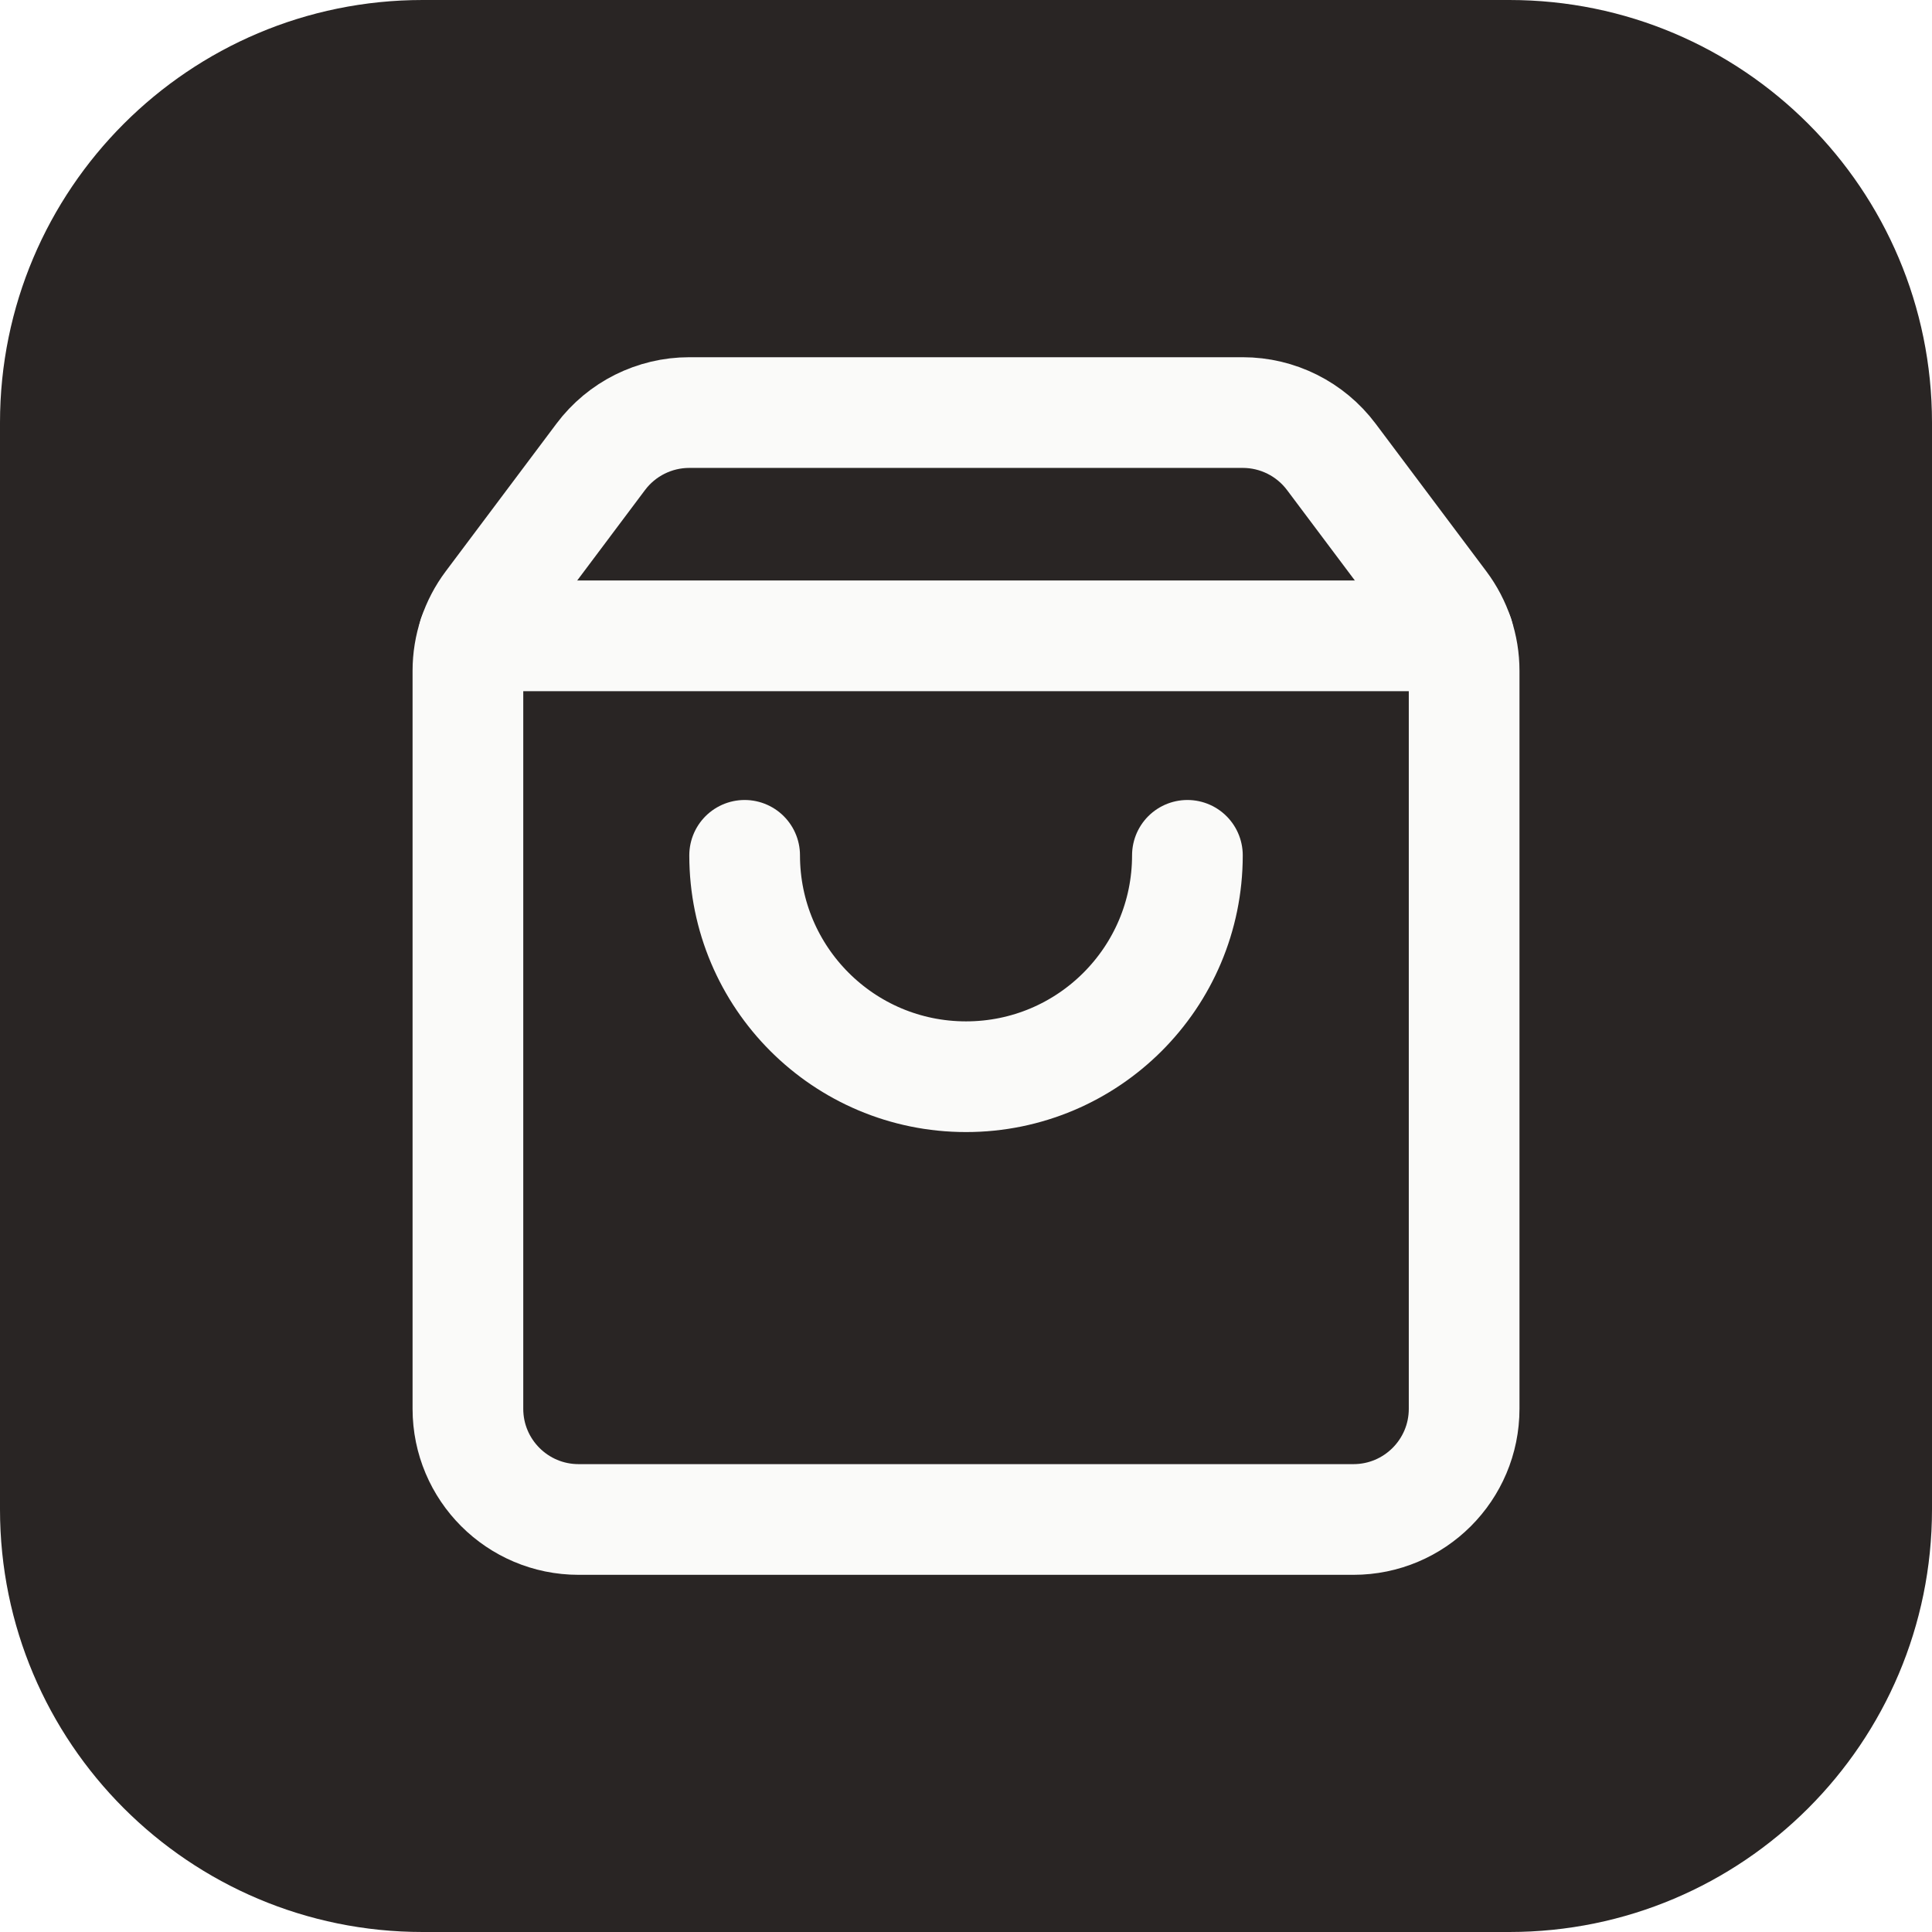
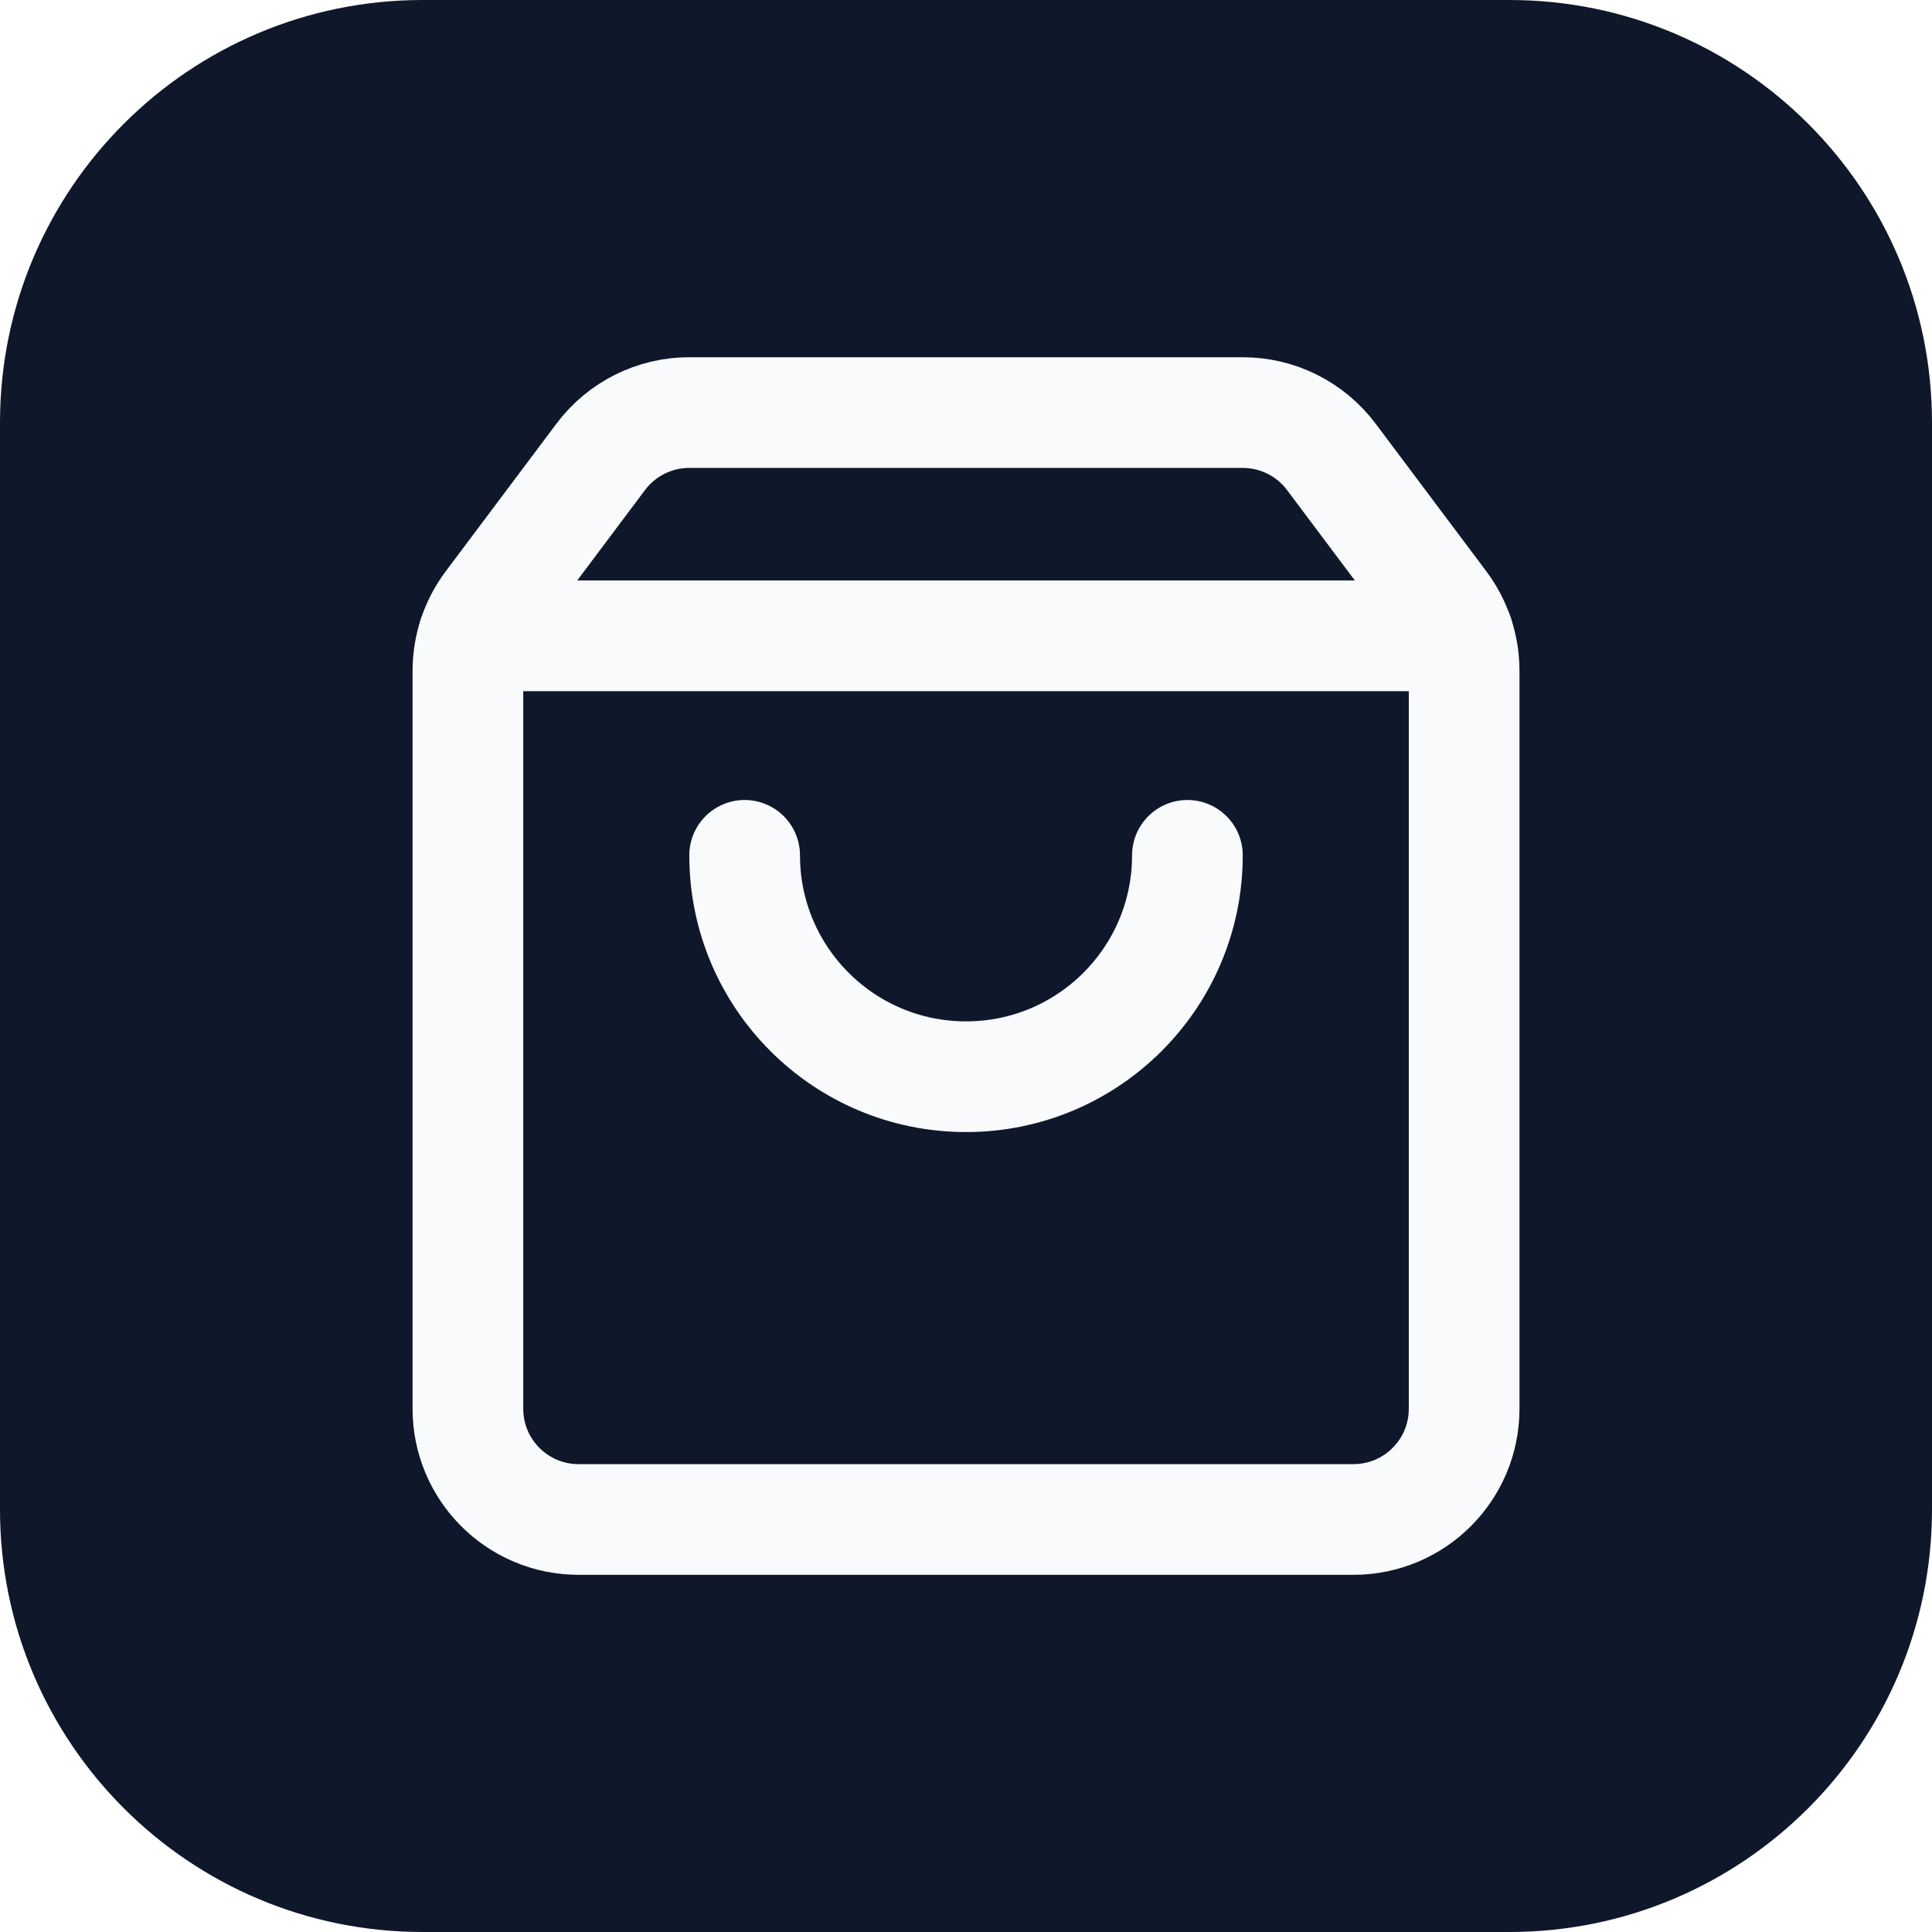
<svg xmlns="http://www.w3.org/2000/svg" viewBox="0 0 32 32" width="32" height="32">
-   <rect width="32" height="32" rx="7" fill="#292524" />
-   <g transform="translate(5 5) scale(0.9167)" fill="none" stroke="#FAFAF9" stroke-width="2" stroke-linecap="round" stroke-linejoin="round">
+   <rect width="32" height="32" rx="7" fill="#0F172A" />
+   <g transform="translate(5 5) scale(0.9167)" fill="none" stroke="#F8FAFC" stroke-width="2" stroke-linecap="round" stroke-linejoin="round">
    <path d="M3.4 5.467a2 2 0 0 0-.4 1.2V20a2 2 0 0 0 2 2h14a2 2 0 0 0 2-2V6.667a2 2 0 0 0-.4-1.2l-2-2.667A2 2 0 0 0 17 2H7a2 2 0 0 0-1.6.8z" />
    <path d="M3.103 6.034h17.794" />
    <path d="M16 10a4 4 0 0 1-8 0" />
  </g>
</svg>
